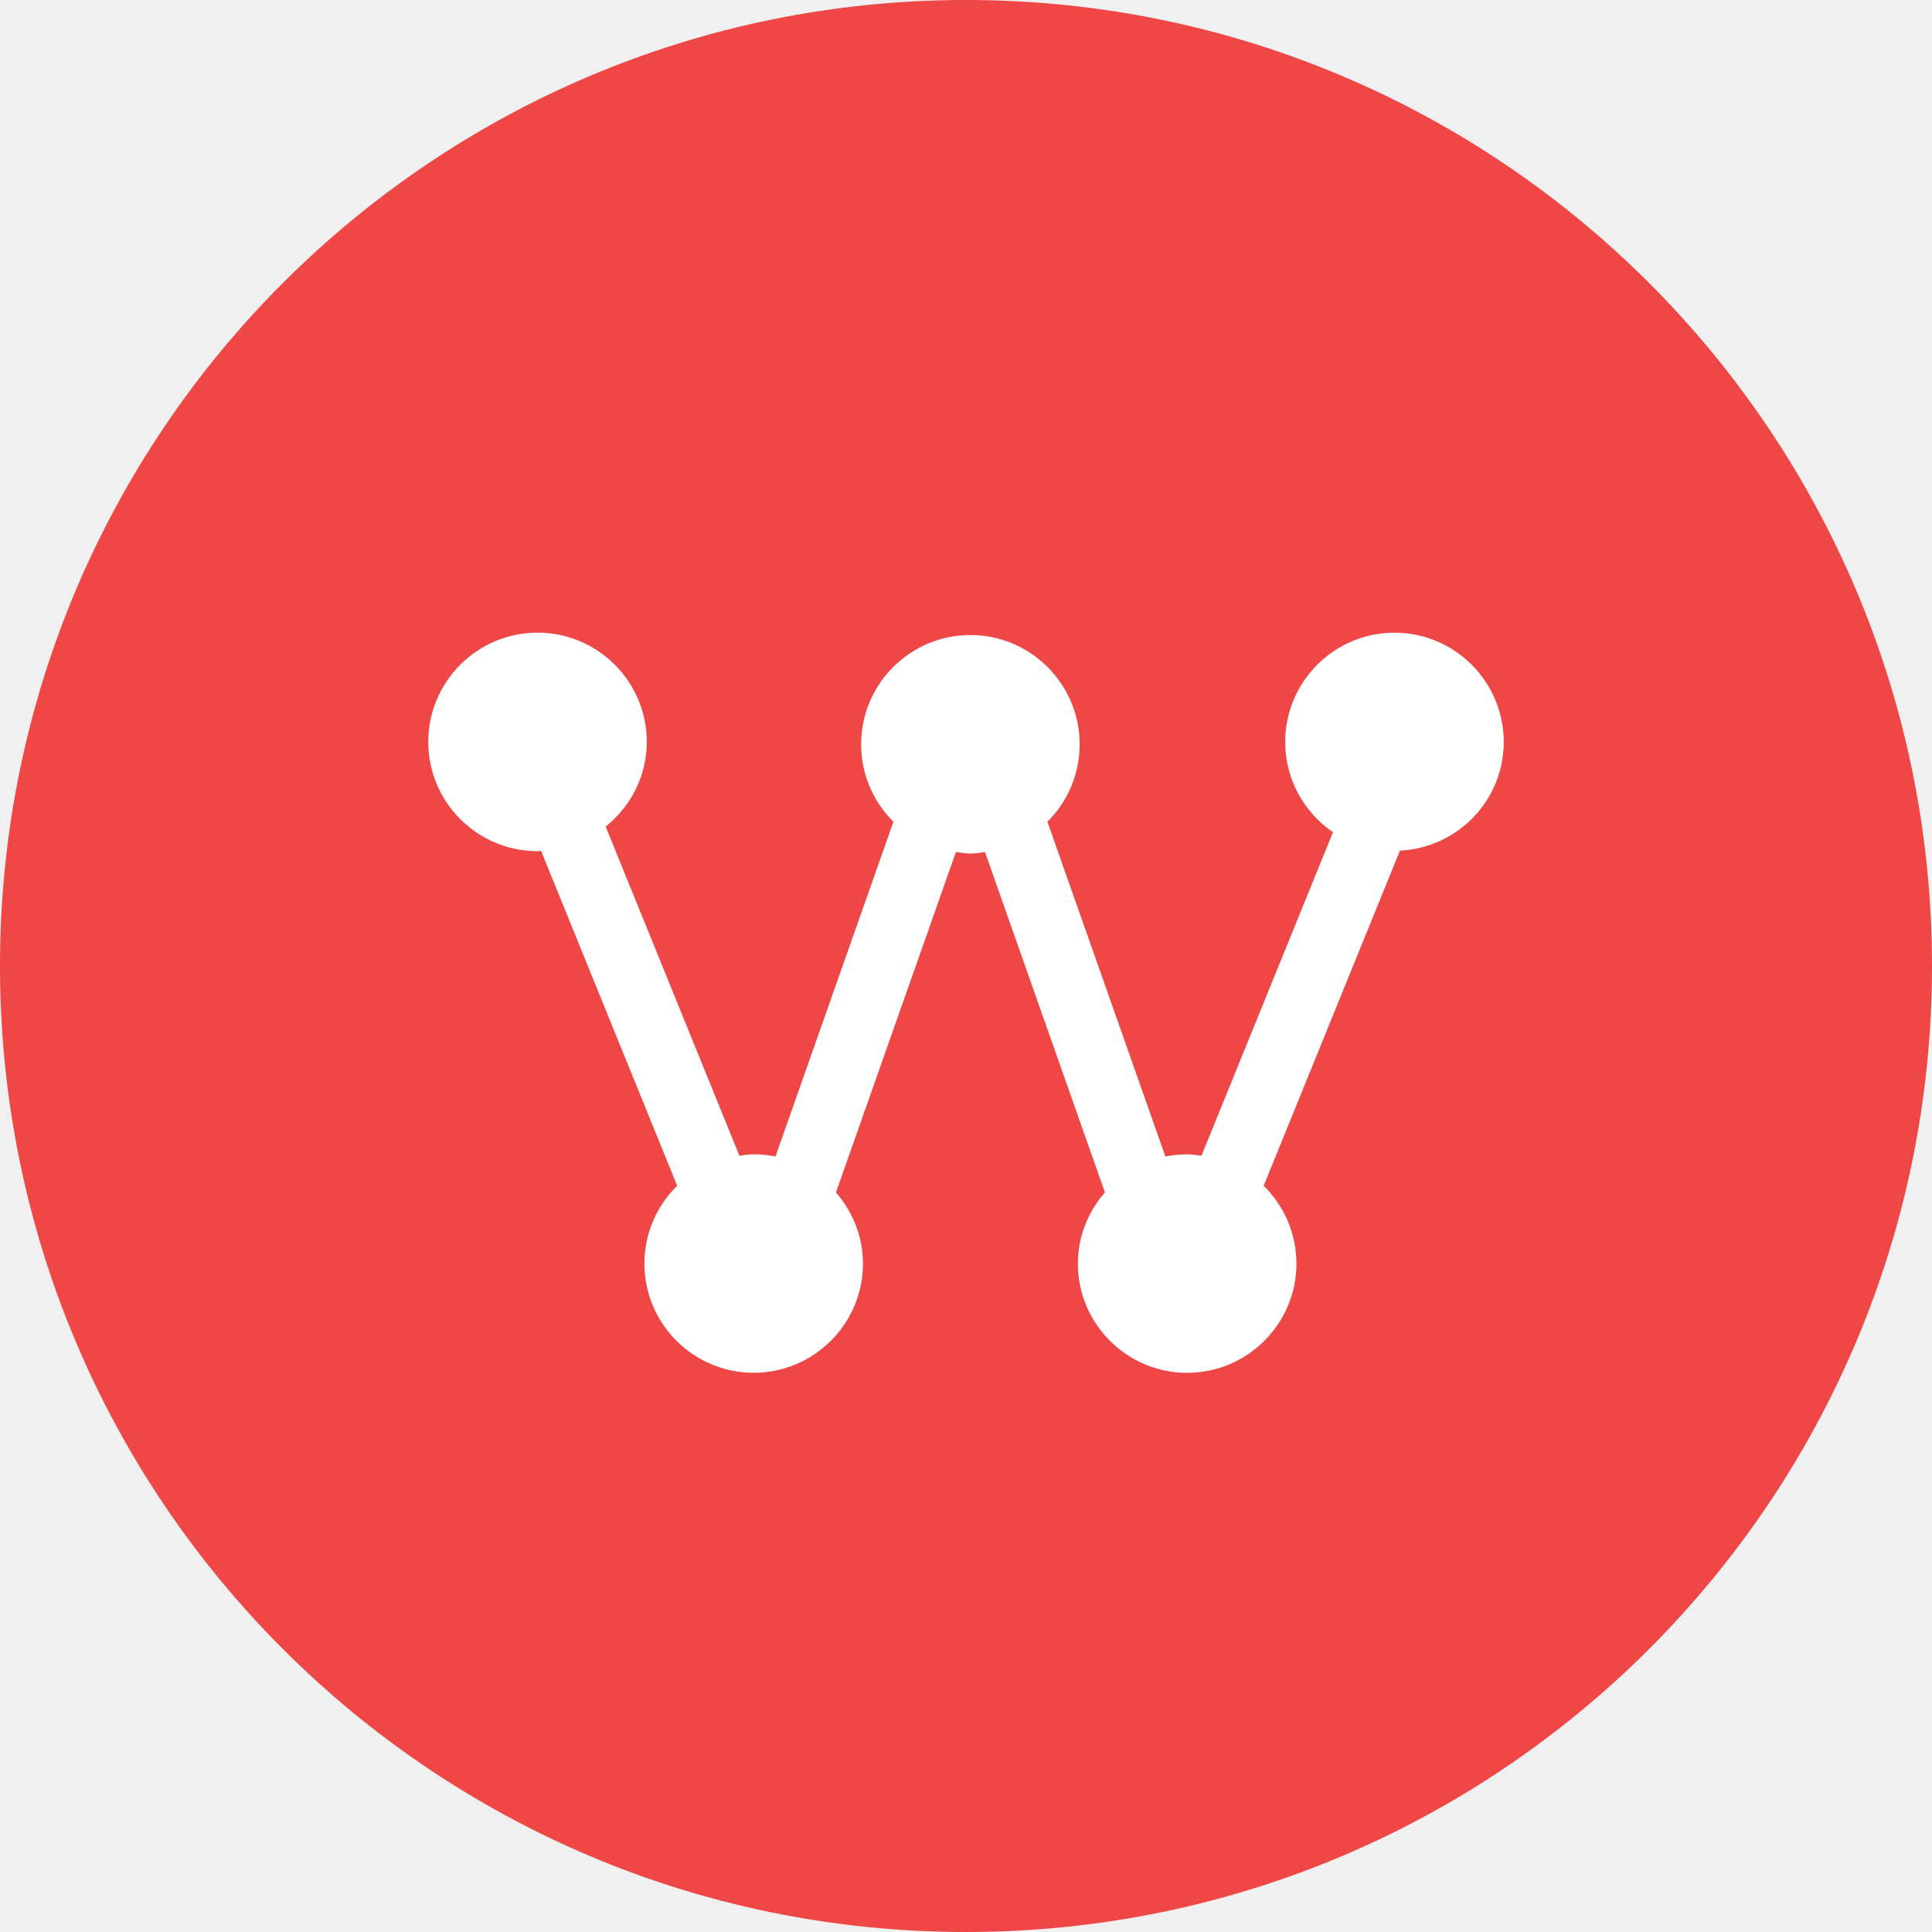
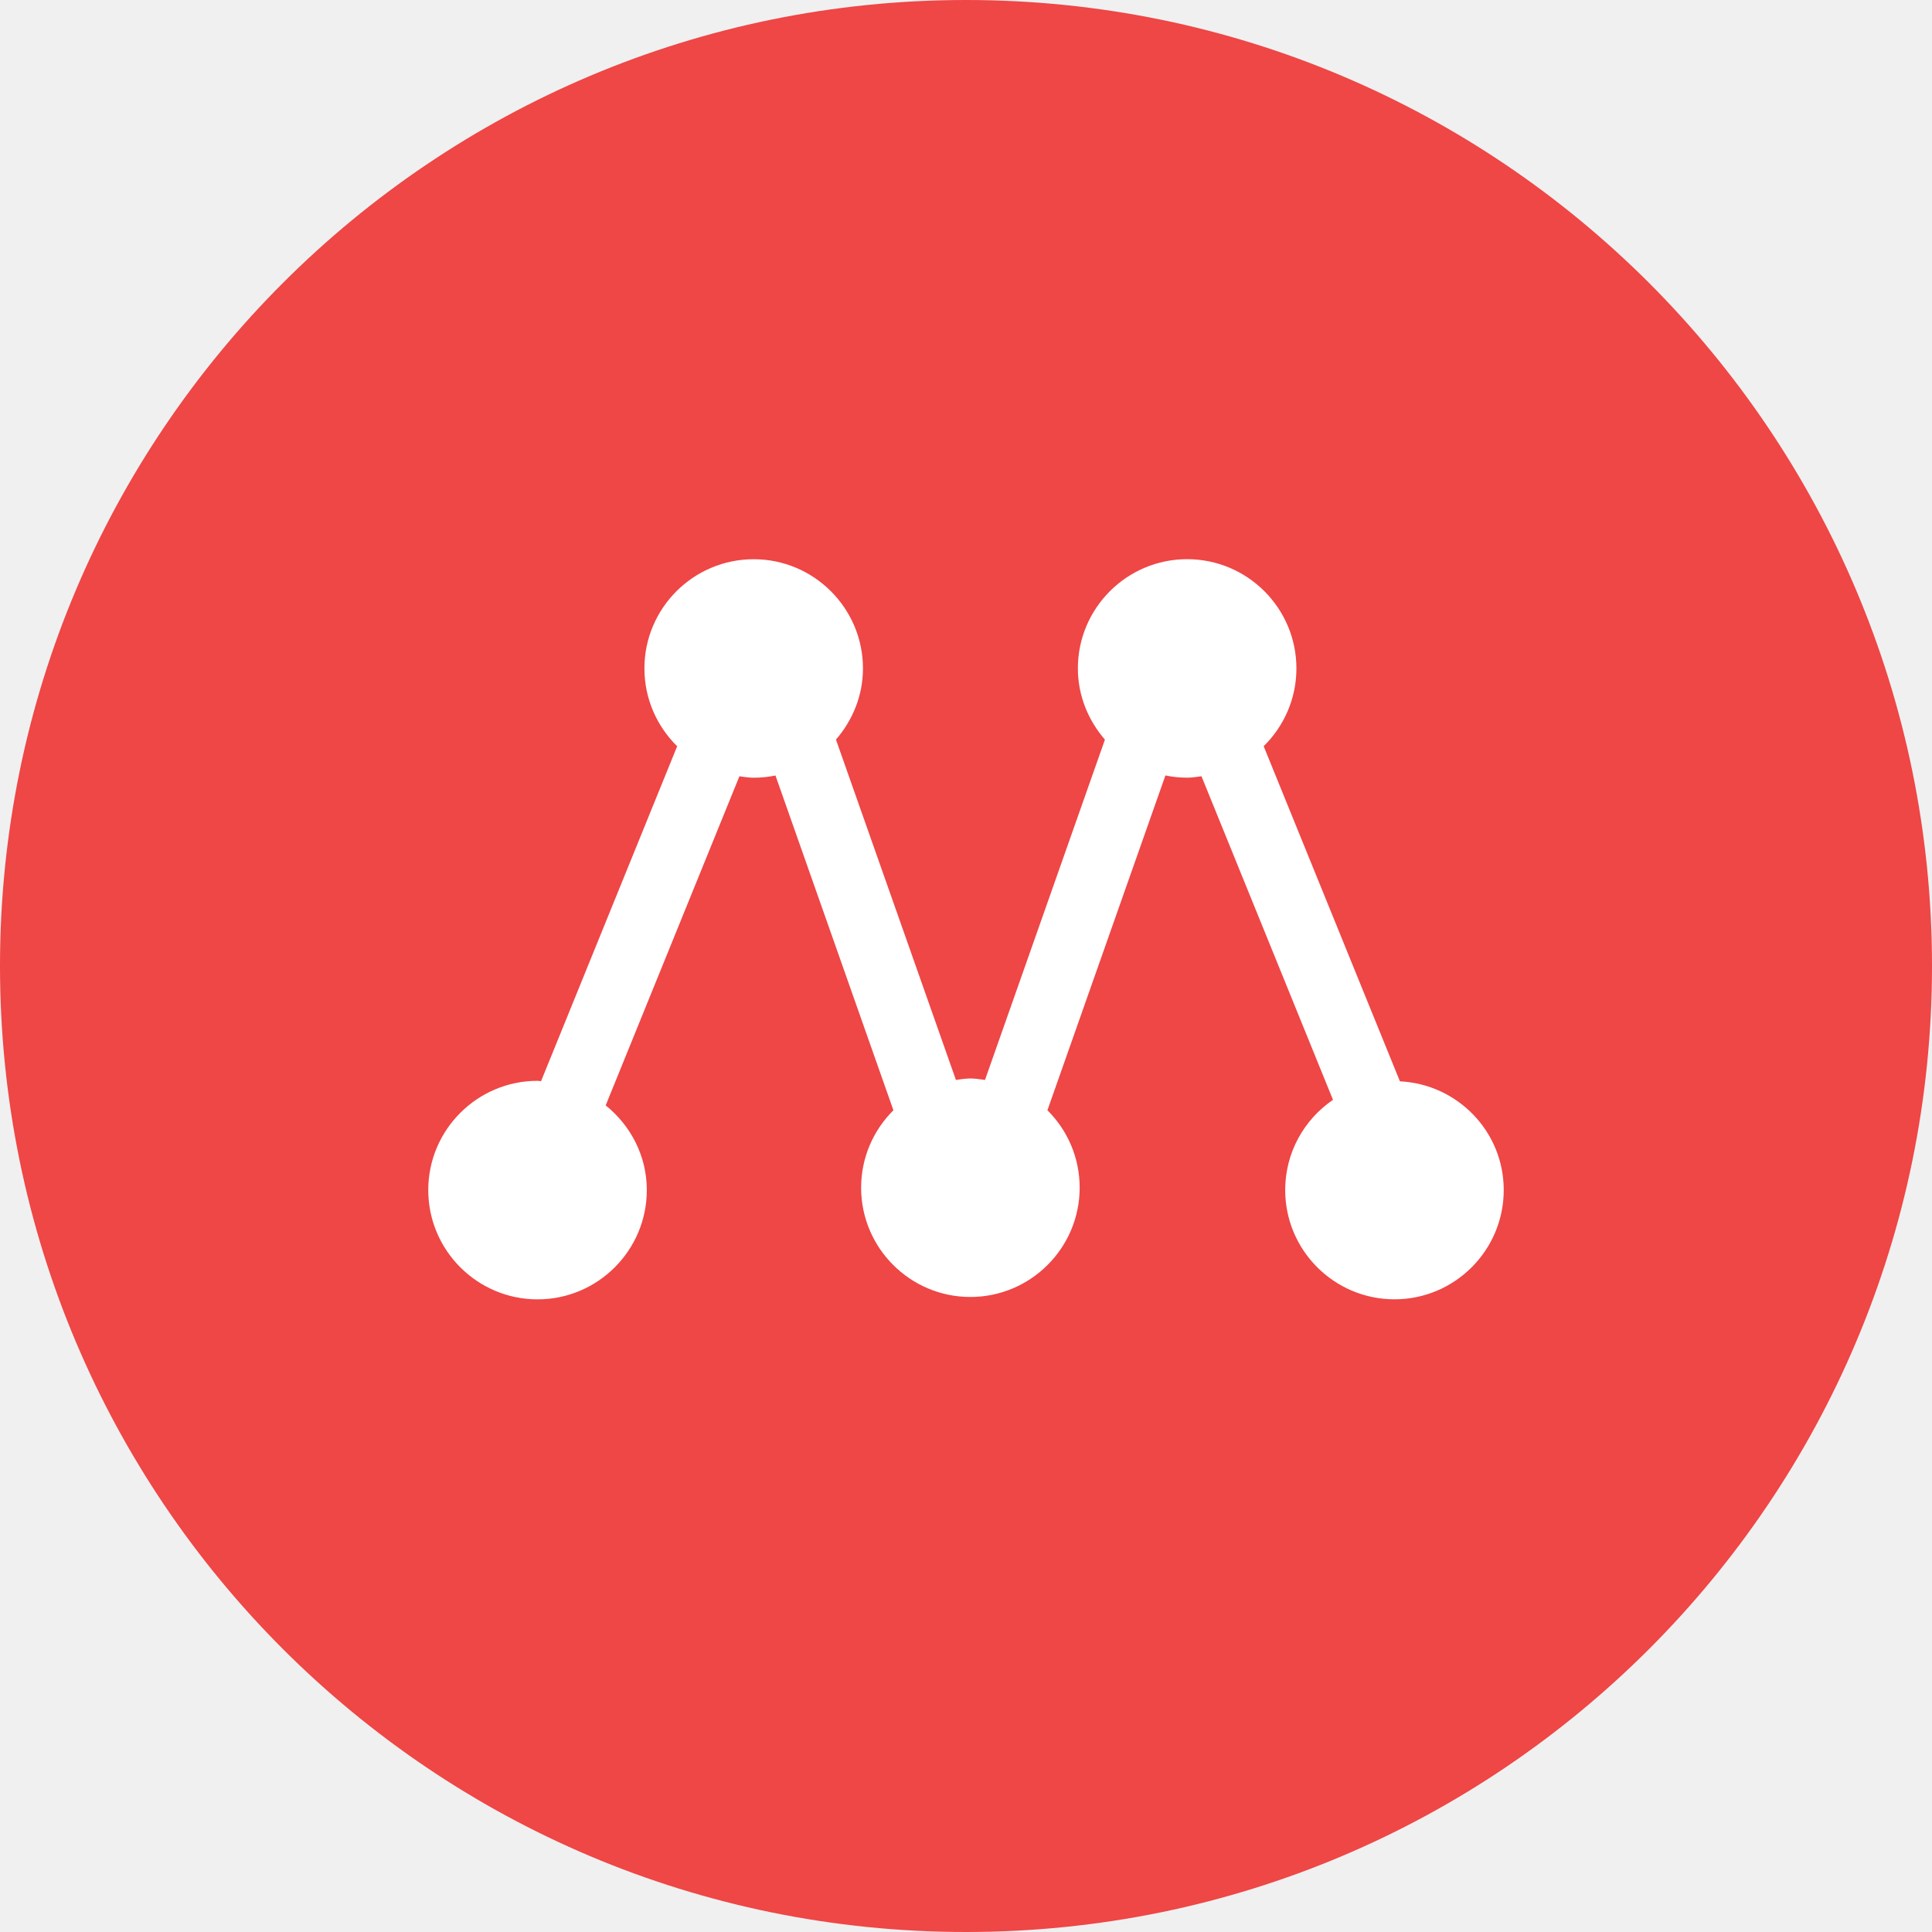
<svg xmlns="http://www.w3.org/2000/svg" version="1.1" id="Layer_1" x="0px" y="0px" width="42px" height="42px" viewBox="0 0 42 42" enable-background="new 0 0 42 42" xml:space="preserve">
-   <path fill="#EF4646" d="M21,42c11.598,0,21-9.402,21-21C42,9.402,32.598,0,21,0C9.402,0,0,9.402,0,21C0,32.598,9.402,42,21,42" />
-   <path fill="#FFFFFF" d="M32.69,16.13c0-1.31-1.065-2.376-2.375-2.376c-1.311,0-2.376,1.066-2.376,2.376  c0,0.814,0.412,1.533,1.039,1.961l-2.859,7.034c-0.104-0.014-0.205-0.031-0.312-0.031c-0.162,0-0.319,0.017-0.472,0.048  l-2.565-7.278c0.433-0.43,0.701-1.025,0.701-1.683c0-1.31-1.065-2.376-2.376-2.376c-1.31,0-2.375,1.066-2.375,2.376  c0,0.657,0.269,1.252,0.702,1.683l-2.564,7.277c-0.153-0.031-0.312-0.048-0.474-0.048c-0.106,0-0.207,0.018-0.31,0.031l-2.907-7.154  c0.541-0.436,0.894-1.095,0.894-1.841c0-1.31-1.065-2.376-2.375-2.376c-1.31,0-2.376,1.066-2.376,2.376  c0,1.31,1.066,2.375,2.376,2.375c0.026,0,0.05-0.007,0.076-0.008l2.959,7.281c-0.438,0.431-0.712,1.03-0.712,1.692  c0,1.309,1.065,2.374,2.375,2.374c1.31,0,2.376-1.065,2.376-2.374c0-0.594-0.227-1.13-0.587-1.547l2.608-7.399  c0.104,0.014,0.207,0.032,0.315,0.032c0.108,0,0.212-0.018,0.317-0.032l2.607,7.398c-0.361,0.417-0.588,0.955-0.588,1.549  c0,1.309,1.065,2.374,2.375,2.374c1.311,0,2.376-1.065,2.376-2.374c0-0.662-0.273-1.261-0.712-1.692l2.962-7.285  C31.688,18.43,32.69,17.399,32.69,16.13z" />
+   <defs id="defs9" />
+   <path d="M 21,42 C 32.598,42 42,32.598 42,21 42,9.402 32.598,0 21,0 9.402,0 0,9.402 0,21 0,32.598 9.402,42 21,42" id="path2" style="fill:#ef4646" />
+   <path d="m 32.69,25.87 c 0,1.31 -1.065,2.376 -2.375,2.376 -1.311,0 -2.376,-1.066 -2.376,-2.376 0,-0.814 0.412,-1.533 1.039,-1.961 l -2.859,-7.034 c -0.104,0.014 -0.205,0.031 -0.312,0.031 -0.162,0 -0.319,-0.017 -0.472,-0.048 l -2.565,7.278 c 0.433,0.43 0.701,1.025 0.701,1.683 0,1.31 -1.065,2.376 -2.376,2.376 -1.31,0 -2.375,-1.066 -2.375,-2.376 0,-0.657 0.269,-1.252 0.702,-1.683 l -2.564,-7.277 c -0.153,0.031 -0.312,0.048 -0.474,0.048 -0.106,0 -0.207,-0.018 -0.31,-0.031 l -2.907,7.154 c 0.541,0.436 0.894,1.095 0.894,1.841 0,1.31 -1.065,2.376 -2.375,2.376 -1.31,0 -2.376,-1.066 -2.376,-2.376 0,-1.31 1.066,-2.375 2.376,-2.375 0.026,0 0.05,0.007 0.076,0.008 l 2.959,-7.281 c -0.438,-0.431 -0.712,-1.03 -0.712,-1.692 0,-1.309 1.065,-2.374 2.375,-2.374 1.31,0 2.376,1.065 2.376,2.374 0,0.594 -0.227,1.13 -0.587,1.547 l 2.608,7.399 c 0.104,-0.014 0.207,-0.032 0.315,-0.032 0.108,0 0.212,0.018 0.317,0.032 l 2.607,-7.398 c -0.361,-0.417 -0.588,-0.955 -0.588,-1.549 0,-1.309 1.065,-2.374 2.375,-2.374 1.311,0 2.376,1.065 2.376,2.374 0,0.662 -0.273,1.261 -0.712,1.692 l 2.962,7.285 c 1.255,0.063 2.257,1.094 2.257,2.363 z" id="path4" style="fill:#ffffff" />
</svg>
